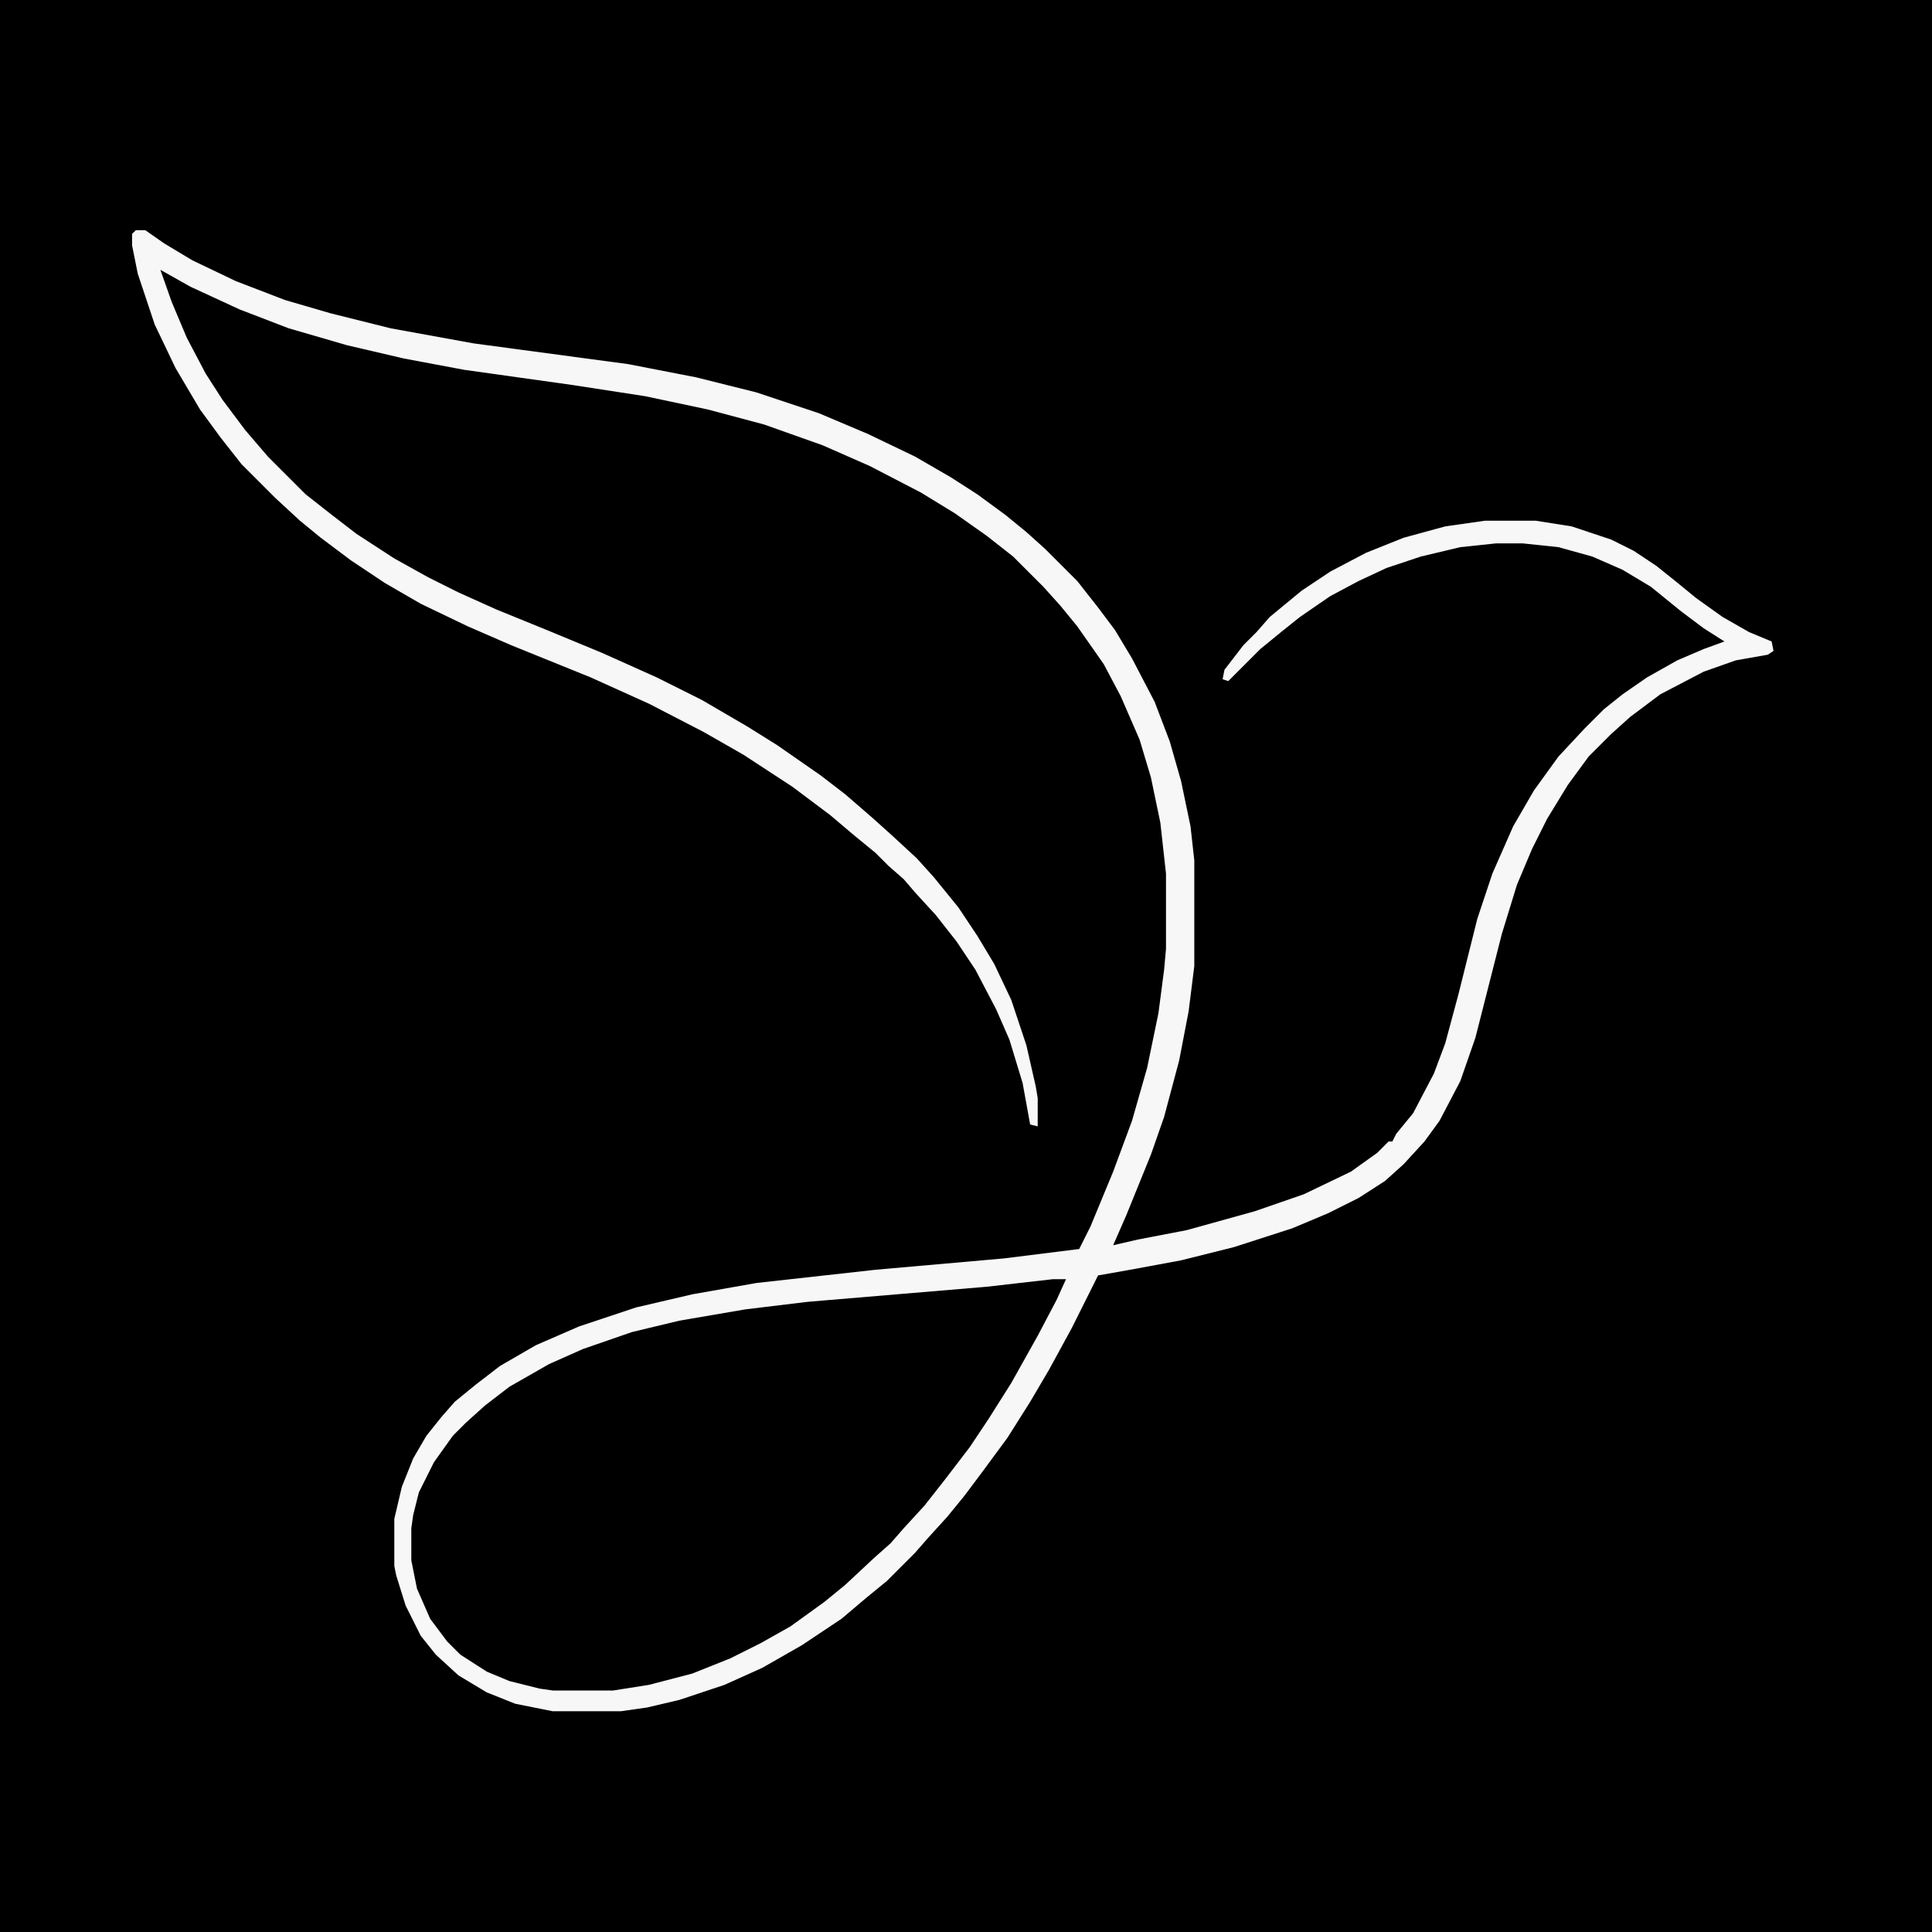
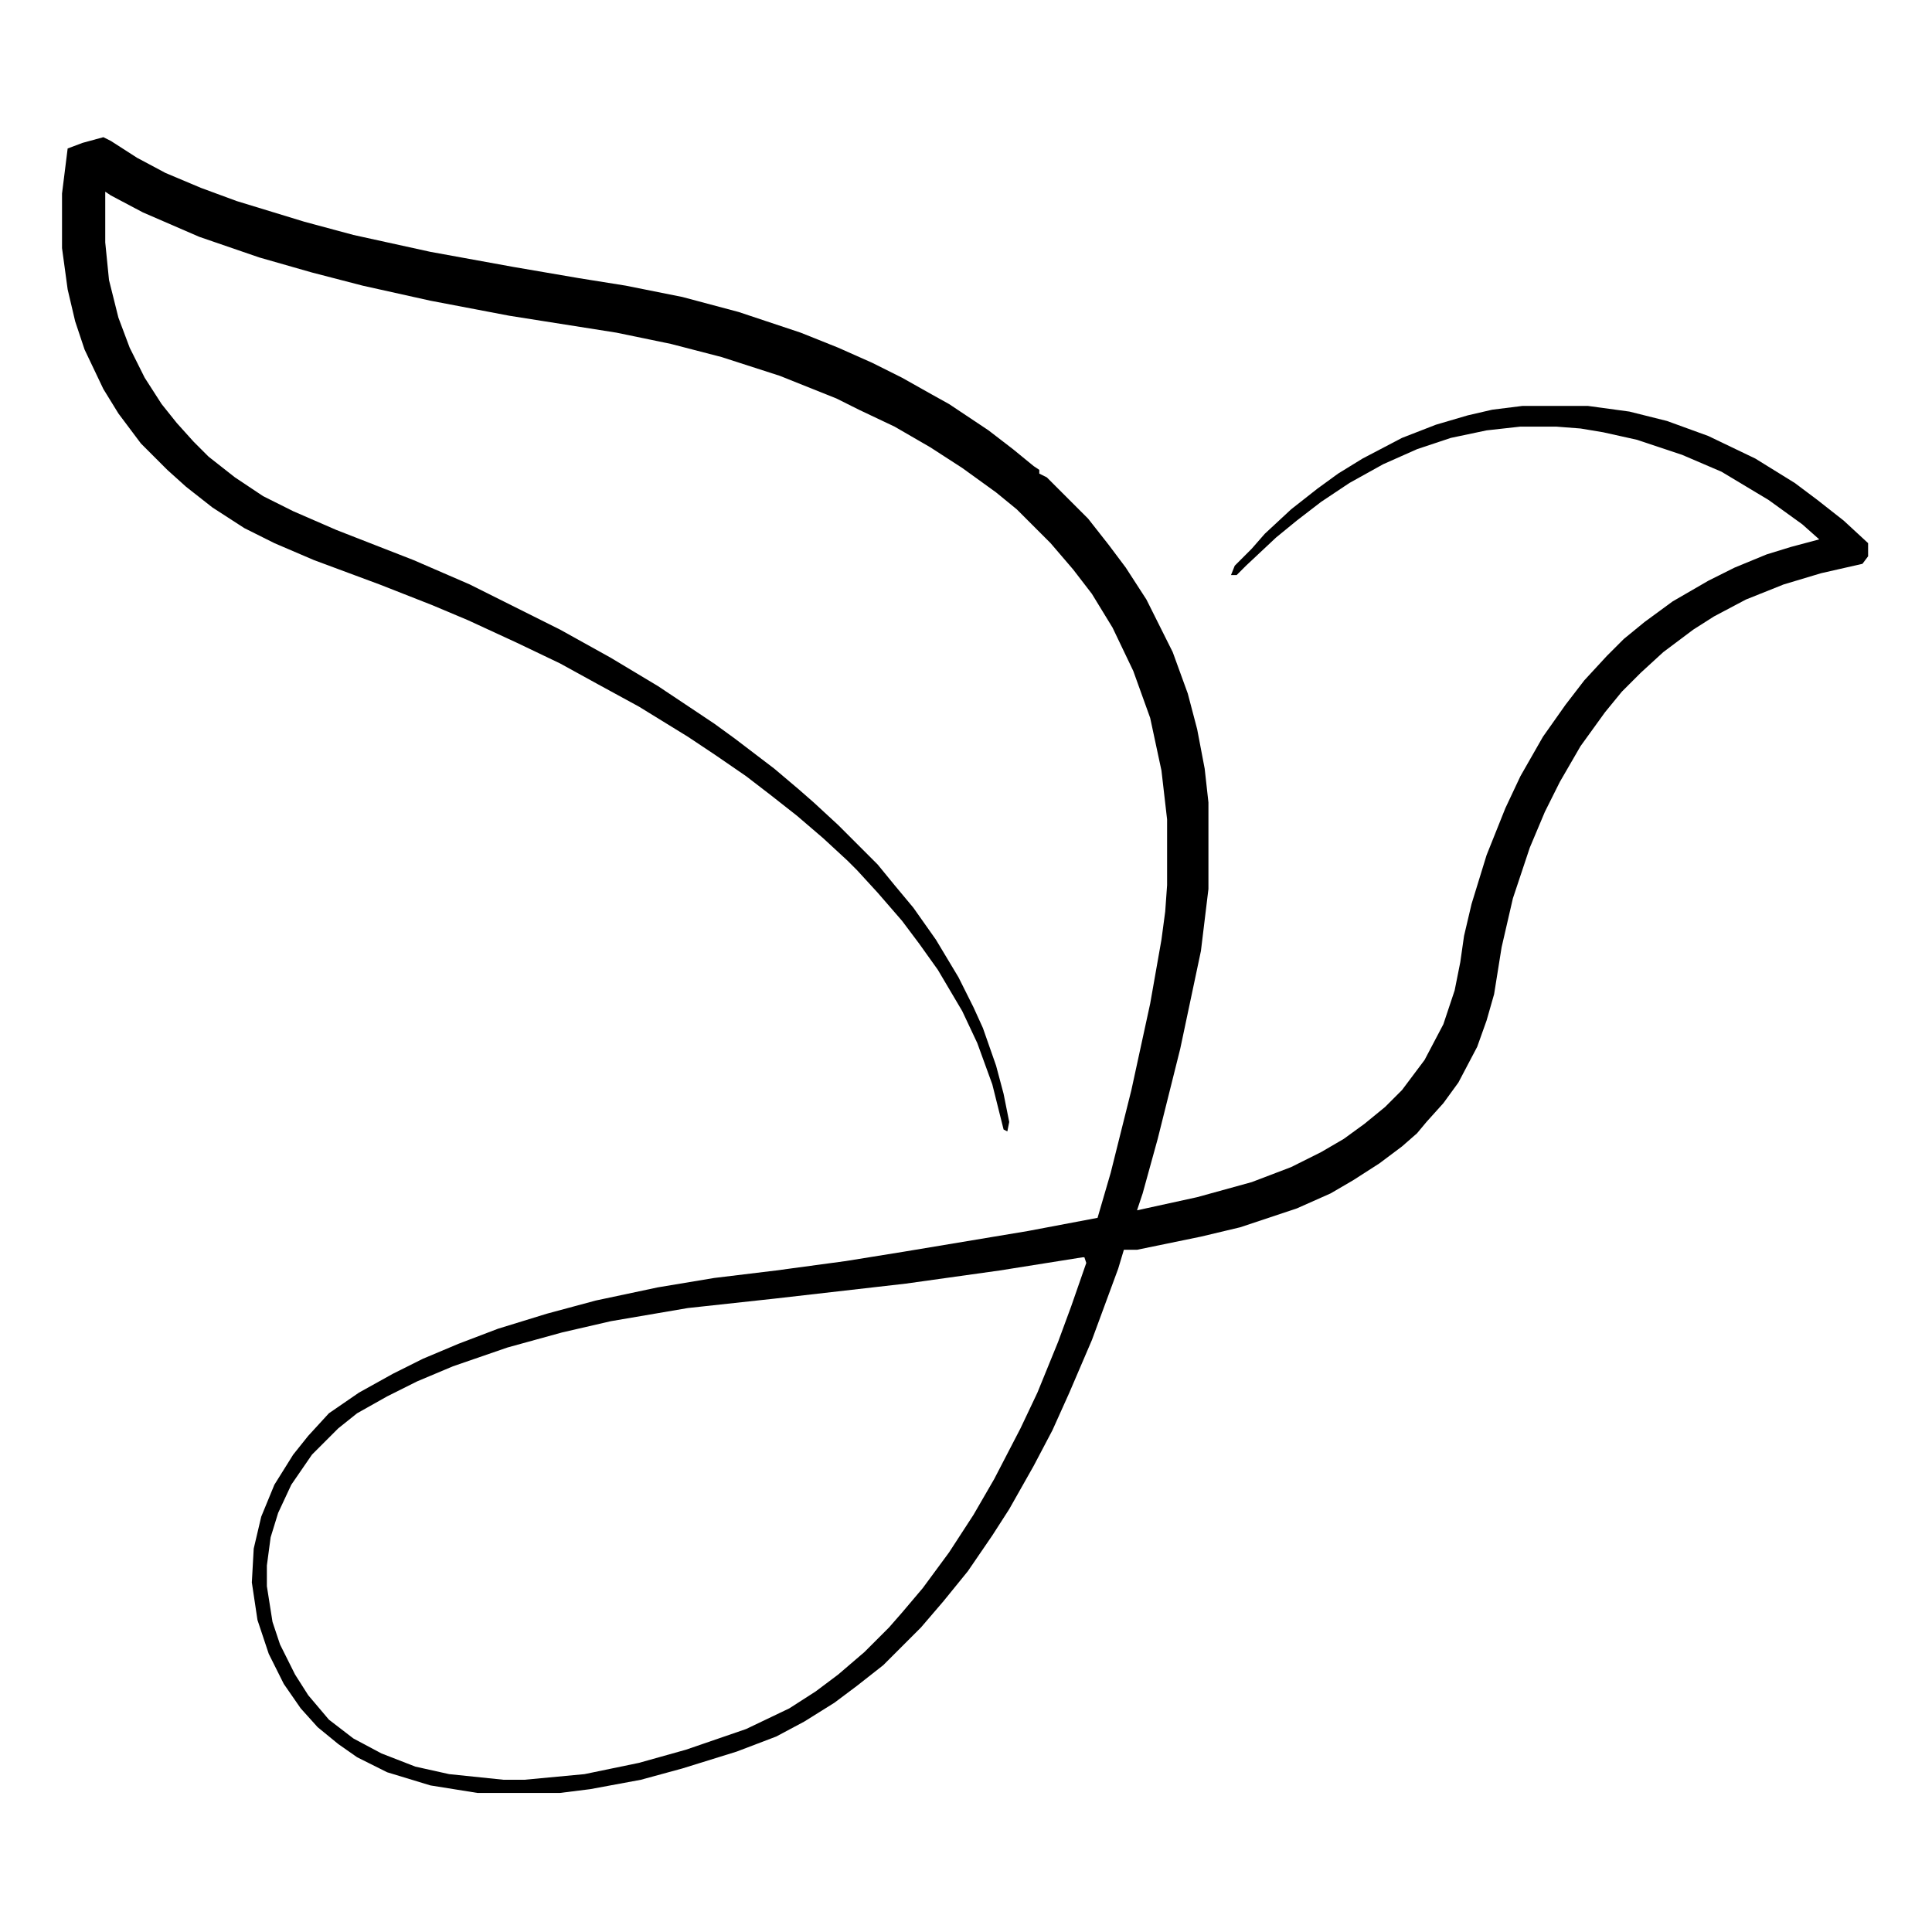
- <svg xmlns="http://www.w3.org/2000/svg" version="1.1" viewBox="0 0 1024 1024" width="1024" height="1024">
-   <path transform="translate(0)" d="m0 0h1024v1024h-1024z" />
-   <path transform="translate(558,678)" d="m0 0h7l-9 19-9 17-14 24-9 14-11 16-12 16-9 11-12 14-7 7-5 6-8 7-15 14-16 12-15 10-20 11-19 8-15 5-20 5-15 2h-32l-17-3-16-6-12-7-12-11-9-13-6-14-3-15v-17l3-15 5-13 10-16 12-13 11-10 16-11 18-10 21-9 24-8 32-7 40-6 41-4 72-6z" />
-   <path transform="translate(72,122)" d="m0 0h5l10 7 15 9 23 11 26 10 24 7 32 8 44 8 82 11 36 7 32 8 33 11 26 11 25 12 19 11 14 9 15 11 11 9 10 9 17 17 11 14 9 12 9 15 12 23 8 21 6 21 5 24 2 18v56l-3 24-5 26-8 30-7 20-13 32-7 16 13-3 26-5 36-10 26-9 25-12 14-10 6-6h2l2-4 9-11 11-21 6-16 7-26 10-40 8-24 11-25 11-19 13-18 14-15 10-10 10-8 13-9 16-9 14-6 11-4-11-7-12-9-16-13-15-9-16-7-18-5-19-2h-14l-19 2-21 5-18 6-15 7-15 8-16 11-10 8-11 9-17 17-3-1 1-5 10-13 7-7 7-8 17-14 15-10 19-10 20-8 22-6 21-3h27l19 3 21 7 12 6 12 8 10 8 11 9 14 10 14 8 12 5 1 5-3 2-17 3-17 6-23 12-16 12-10 9-12 12-11 15-11 18-8 16-8 19-8 26-14 55-8 23-11 21-8 11-11 12-10 9-14 9-16 8-19 8-31 10-28 7-27 5-17 3-14 28-12 22-10 17-12 19-14 19-9 12-9 11-10 11-7 8-15 15-11 9-13 11-21 14-21 12-20 9-24 8-17 4-14 2h-36l-20-4-15-6-15-9-12-11-8-10-8-16-5-16-1-5v-25l4-17 6-15 7-12 8-10 7-8 11-9 13-10 19-11 23-10 30-10 30-7 34-6 63-7 68-6 40-5 6-12 12-29 10-27 8-28 6-29 3-23 1-11v-40l-3-27-5-24-6-20-10-23-9-17-14-20-9-11-9-10-16-16-14-11-17-12-18-11-27-14-25-11-31-11-30-8-33-7-39-6-57-8-32-6-30-7-31-9-26-10-26-12-16-9 6 17 8 19 10 19 9 14 12 16 12 14 20 20 14 11 13 10 20 13 18 10 16 8 20 9 27 11 29 12 29 13 24 12 24 14 16 10 23 16 13 10 15 13 10 9 13 12 9 10 13 16 10 15 9 15 9 19 8 24 5 22 1 6v15l-4-1-4-22-7-23-7-16-11-21-10-15-11-14-11-12-6-7-8-7-7-7-11-9-13-11-20-15-26-17-21-12-29-15-31-14-42-17-23-10-25-12-19-11-18-12-16-12-11-9-13-12-18-18-11-14-11-15-13-22-11-23-9-27-3-15v-6zm486 556-35 4-95 8-33 4-35 6-25 6-26 9-18 8-21 12-13 10-10 9-7 7-10 14-8 16-3 12-1 7v17l3 15 7 16 9 12 7 7 14 9 12 5 16 4 7 1h32l19-3 23-6 20-8 16-8 16-9 18-13 11-9 15-14 9-8 7-8 11-12 11-14 13-17 10-15 12-19 14-25 10-19 5-11z" fill="#F7F7F7" />
+ <svg xmlns="http://www.w3.org/2000/svg" version="1.1" viewBox="0 0 1028 1028" width="1028" height="1028">
+   <path transform="translate(55,73)" d="m0 0 4 2 14 9 15 8 19 8 19 7 36 11 26 7 41 9 44 8 35 6 25 4 30 6 30 8 33 11 20 8 18 8 16 8 16 9 9 5 21 14 13 10 11 9 3 2v2l4 2 22 22 11 14 9 12 11 17 14 28 8 22 5 19 4 21 2 18v46l-4 33-11 52-12 48-8 29-3 9 32-7 29-8 21-8 16-8 12-7 11-8 11-9 9-9 12-16 10-19 6-18 3-15 2-14 4-17 8-26 10-25 8-17 12-21 12-17 10-13 12-13 9-9 11-9 15-11 19-11 14-7 17-7 13-4 15-4-9-8-18-13-25-15-21-9-24-8-18-4-12-2-13-1h-19l-18 2-19 4-18 6-18 8-18 10-15 10-13 10-11 9-16 15-5 5h-3l2-5 9-9 7-8 14-13 14-11 11-8 13-8 21-11 18-7 17-5 13-3 16-2h35l22 3 20 5 22 8 25 12 21 13 12 9 14 11 13 12v7l-3 4-22 5-20 6-20 8-17 9-11 7-16 12-12 11-10 10-9 11-13 18-11 19-8 16-8 19-9 27-6 26-4 25-4 14-5 14-10 19-8 11-9 10-5 6-8 7-12 9-14 9-12 7-18 8-30 10-21 5-34 7h-7l-3 10-14 38-12 28-9 20-10 19-13 23-9 14-13 19-13 16-12 14-20 20-14 11-12 9-16 10-15 8-21 8-29 9-22 6-27 5-16 2h-44l-25-4-23-7-16-8-10-7-11-9-9-10-9-13-8-16-6-18-3-20 1-18 4-17 7-17 10-16 8-10 11-12 16-11 18-10 16-8 19-8 21-8 26-8 26-7 33-7 30-5 33-4 37-5 31-5 66-11 37-7 7-24 11-44 10-46 6-34 2-15 1-14v-35l-3-26-6-28-9-25-11-23-11-18-10-13-12-14-18-18-11-9-18-13-17-11-19-11-19-9-12-6-30-12-31-10-27-7-29-6-57-9-42-8-36-8-27-7-28-8-32-11-30-13-17-9-3-2v27l2 20 5 20 6 16 8 16 9 14 8 10 9 10 8 8 14 11 15 10 16 8 23 10 41 16 30 13 48 24 27 15 25 15 30 20 11 8 21 16 13 11 8 7 13 12 21 21 9 11 10 12 12 17 12 20 8 16 5 11 7 20 4 15 3 15-1 5-2-1-6-24-8-22-8-17-13-22-10-14-9-12-13-15-11-12-5-5-13-12-14-12-14-11-13-10-16-11-15-10-26-16-22-12-20-11-23-11-26-12-19-8-28-11-35-13-21-9-16-8-17-11-14-11-10-9-14-14-12-16-8-13-10-21-5-15-4-17-3-22v-29l3-24 8-3zm521 596-44 7-50 7-70 8-46 5-41 7-26 6-29 8-29 10-19 8-16 8-16 9-10 8-14 14-11 16-7 15-4 13-2 15v11l3 19 4 12 8 16 7 11 11 13 13 10 15 8 18 7 18 4 29 3h11l32-3 29-6 25-7 32-11 23-11 14-9 12-9 14-12 13-13 7-8 11-13 14-19 13-20 11-19 14-27 9-19 11-27 7-19 8-23-1-3z" />
</svg>
